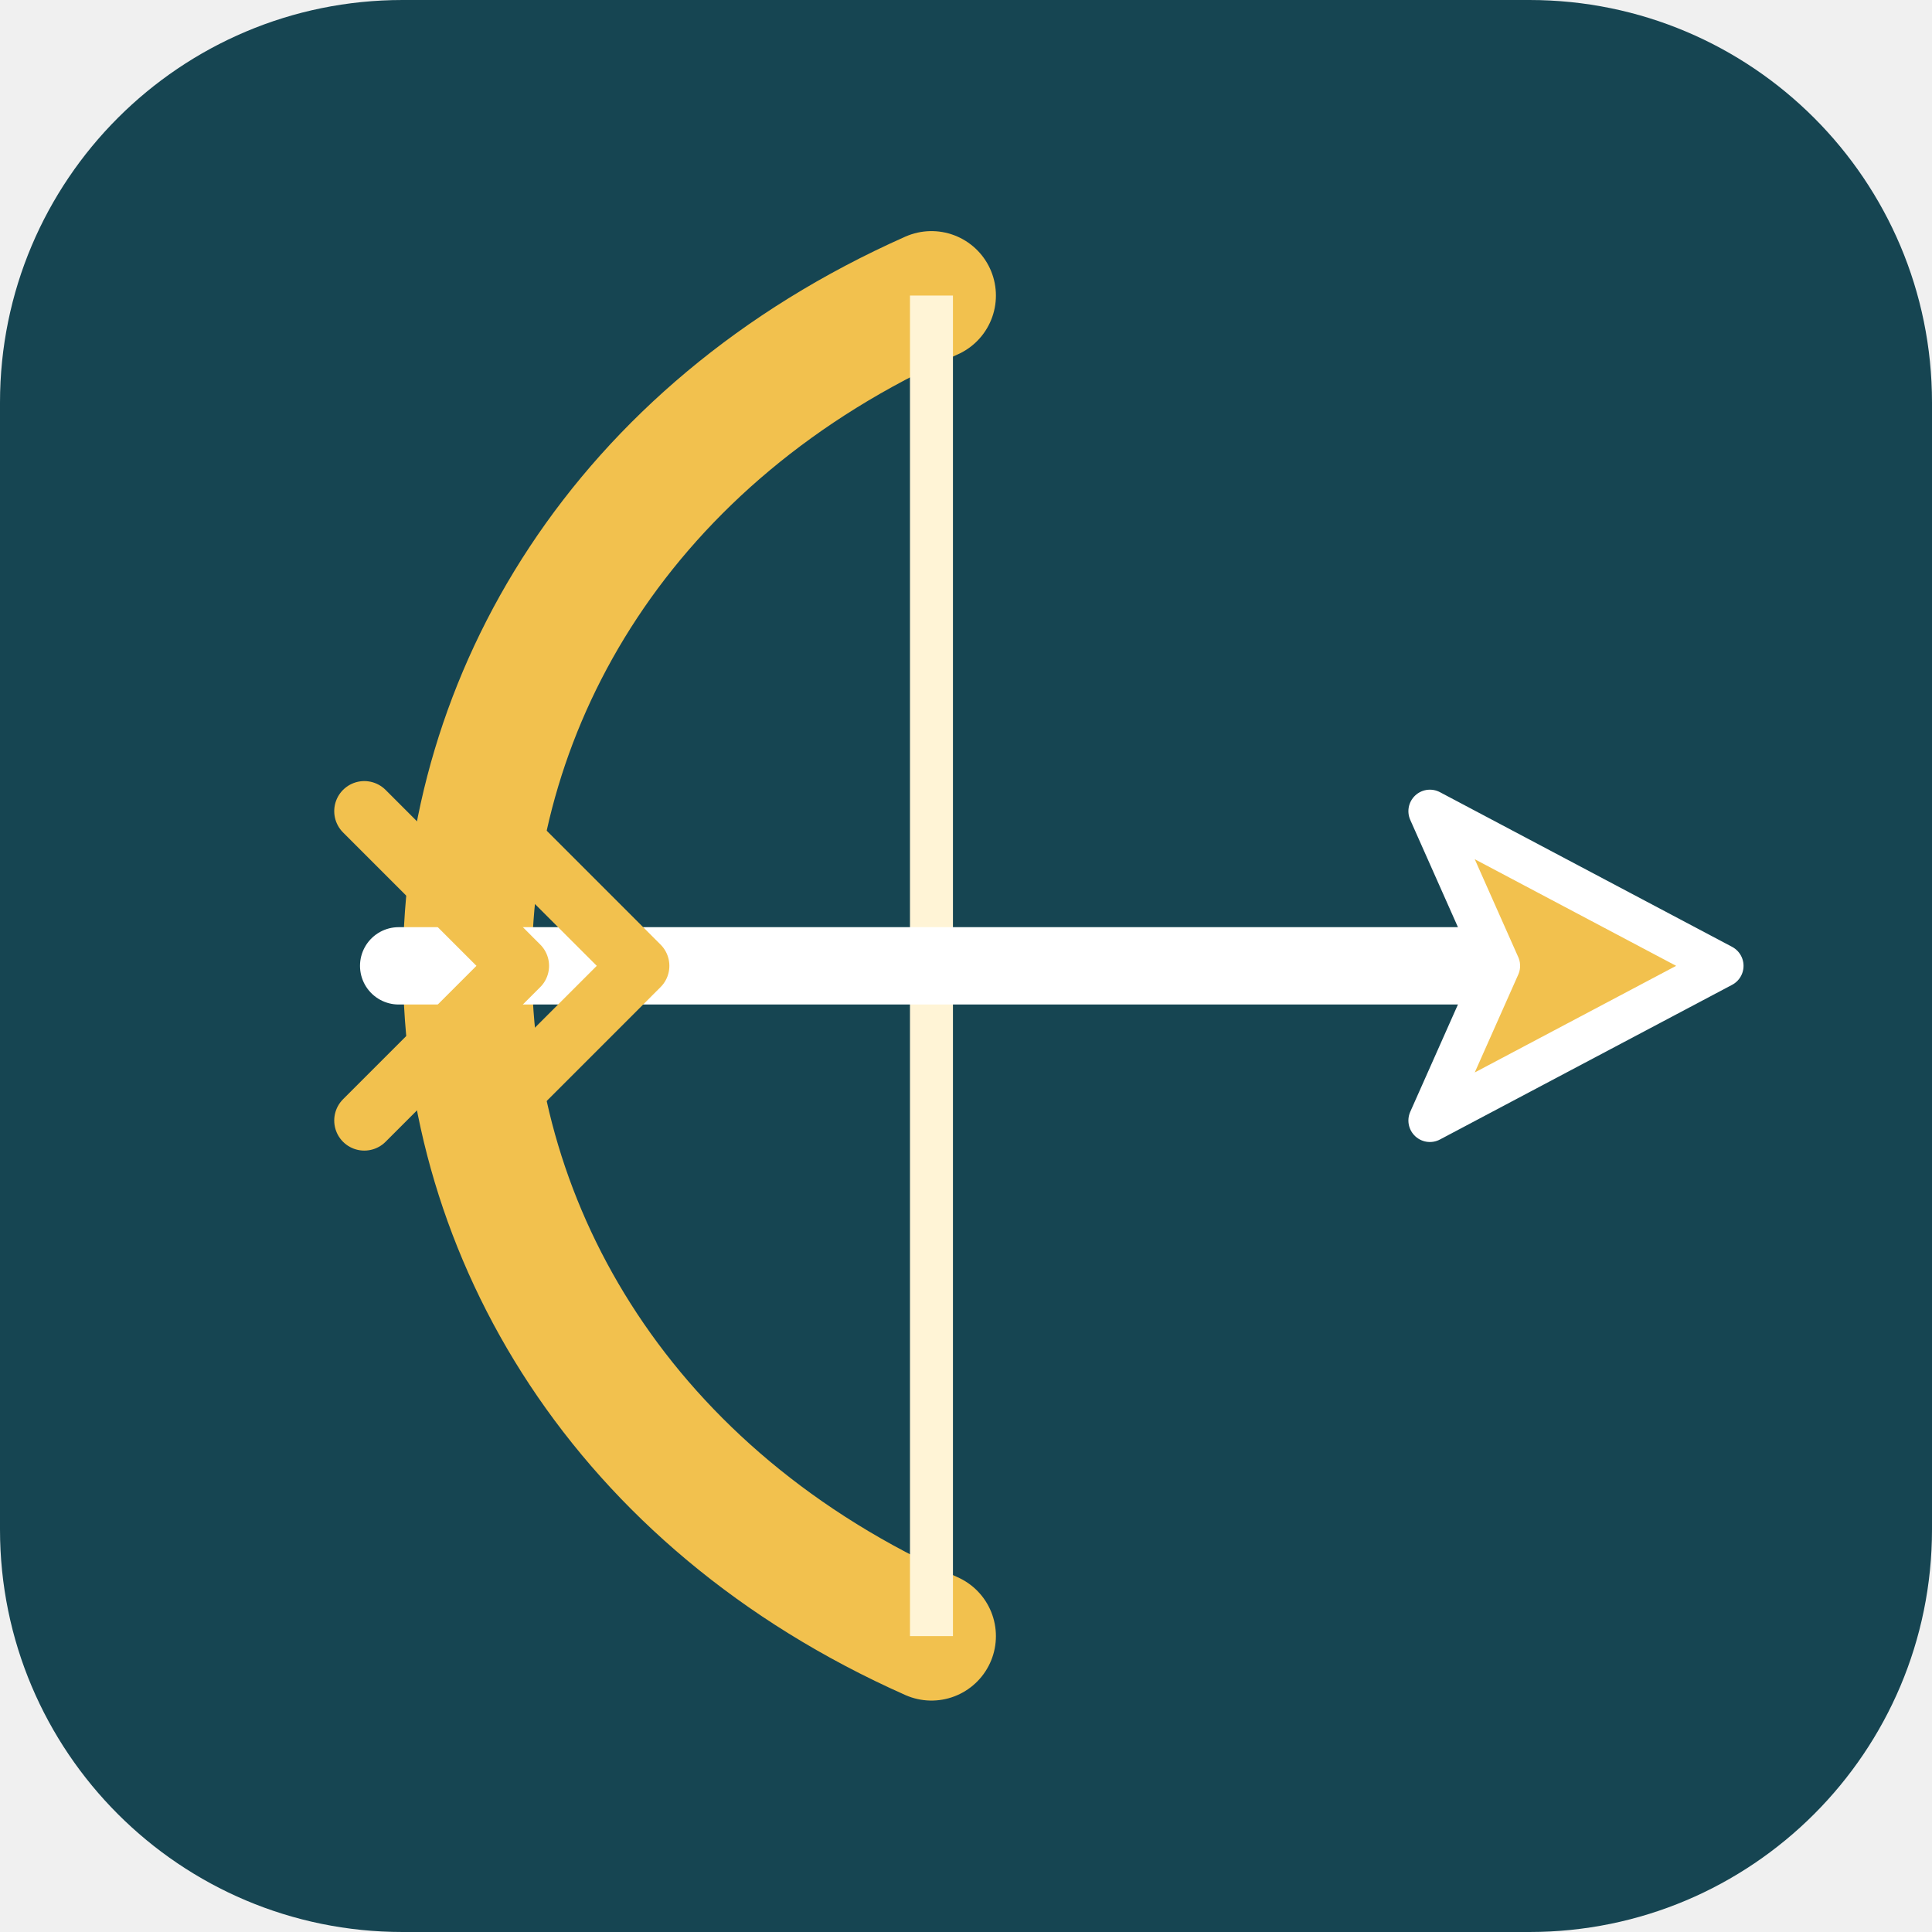
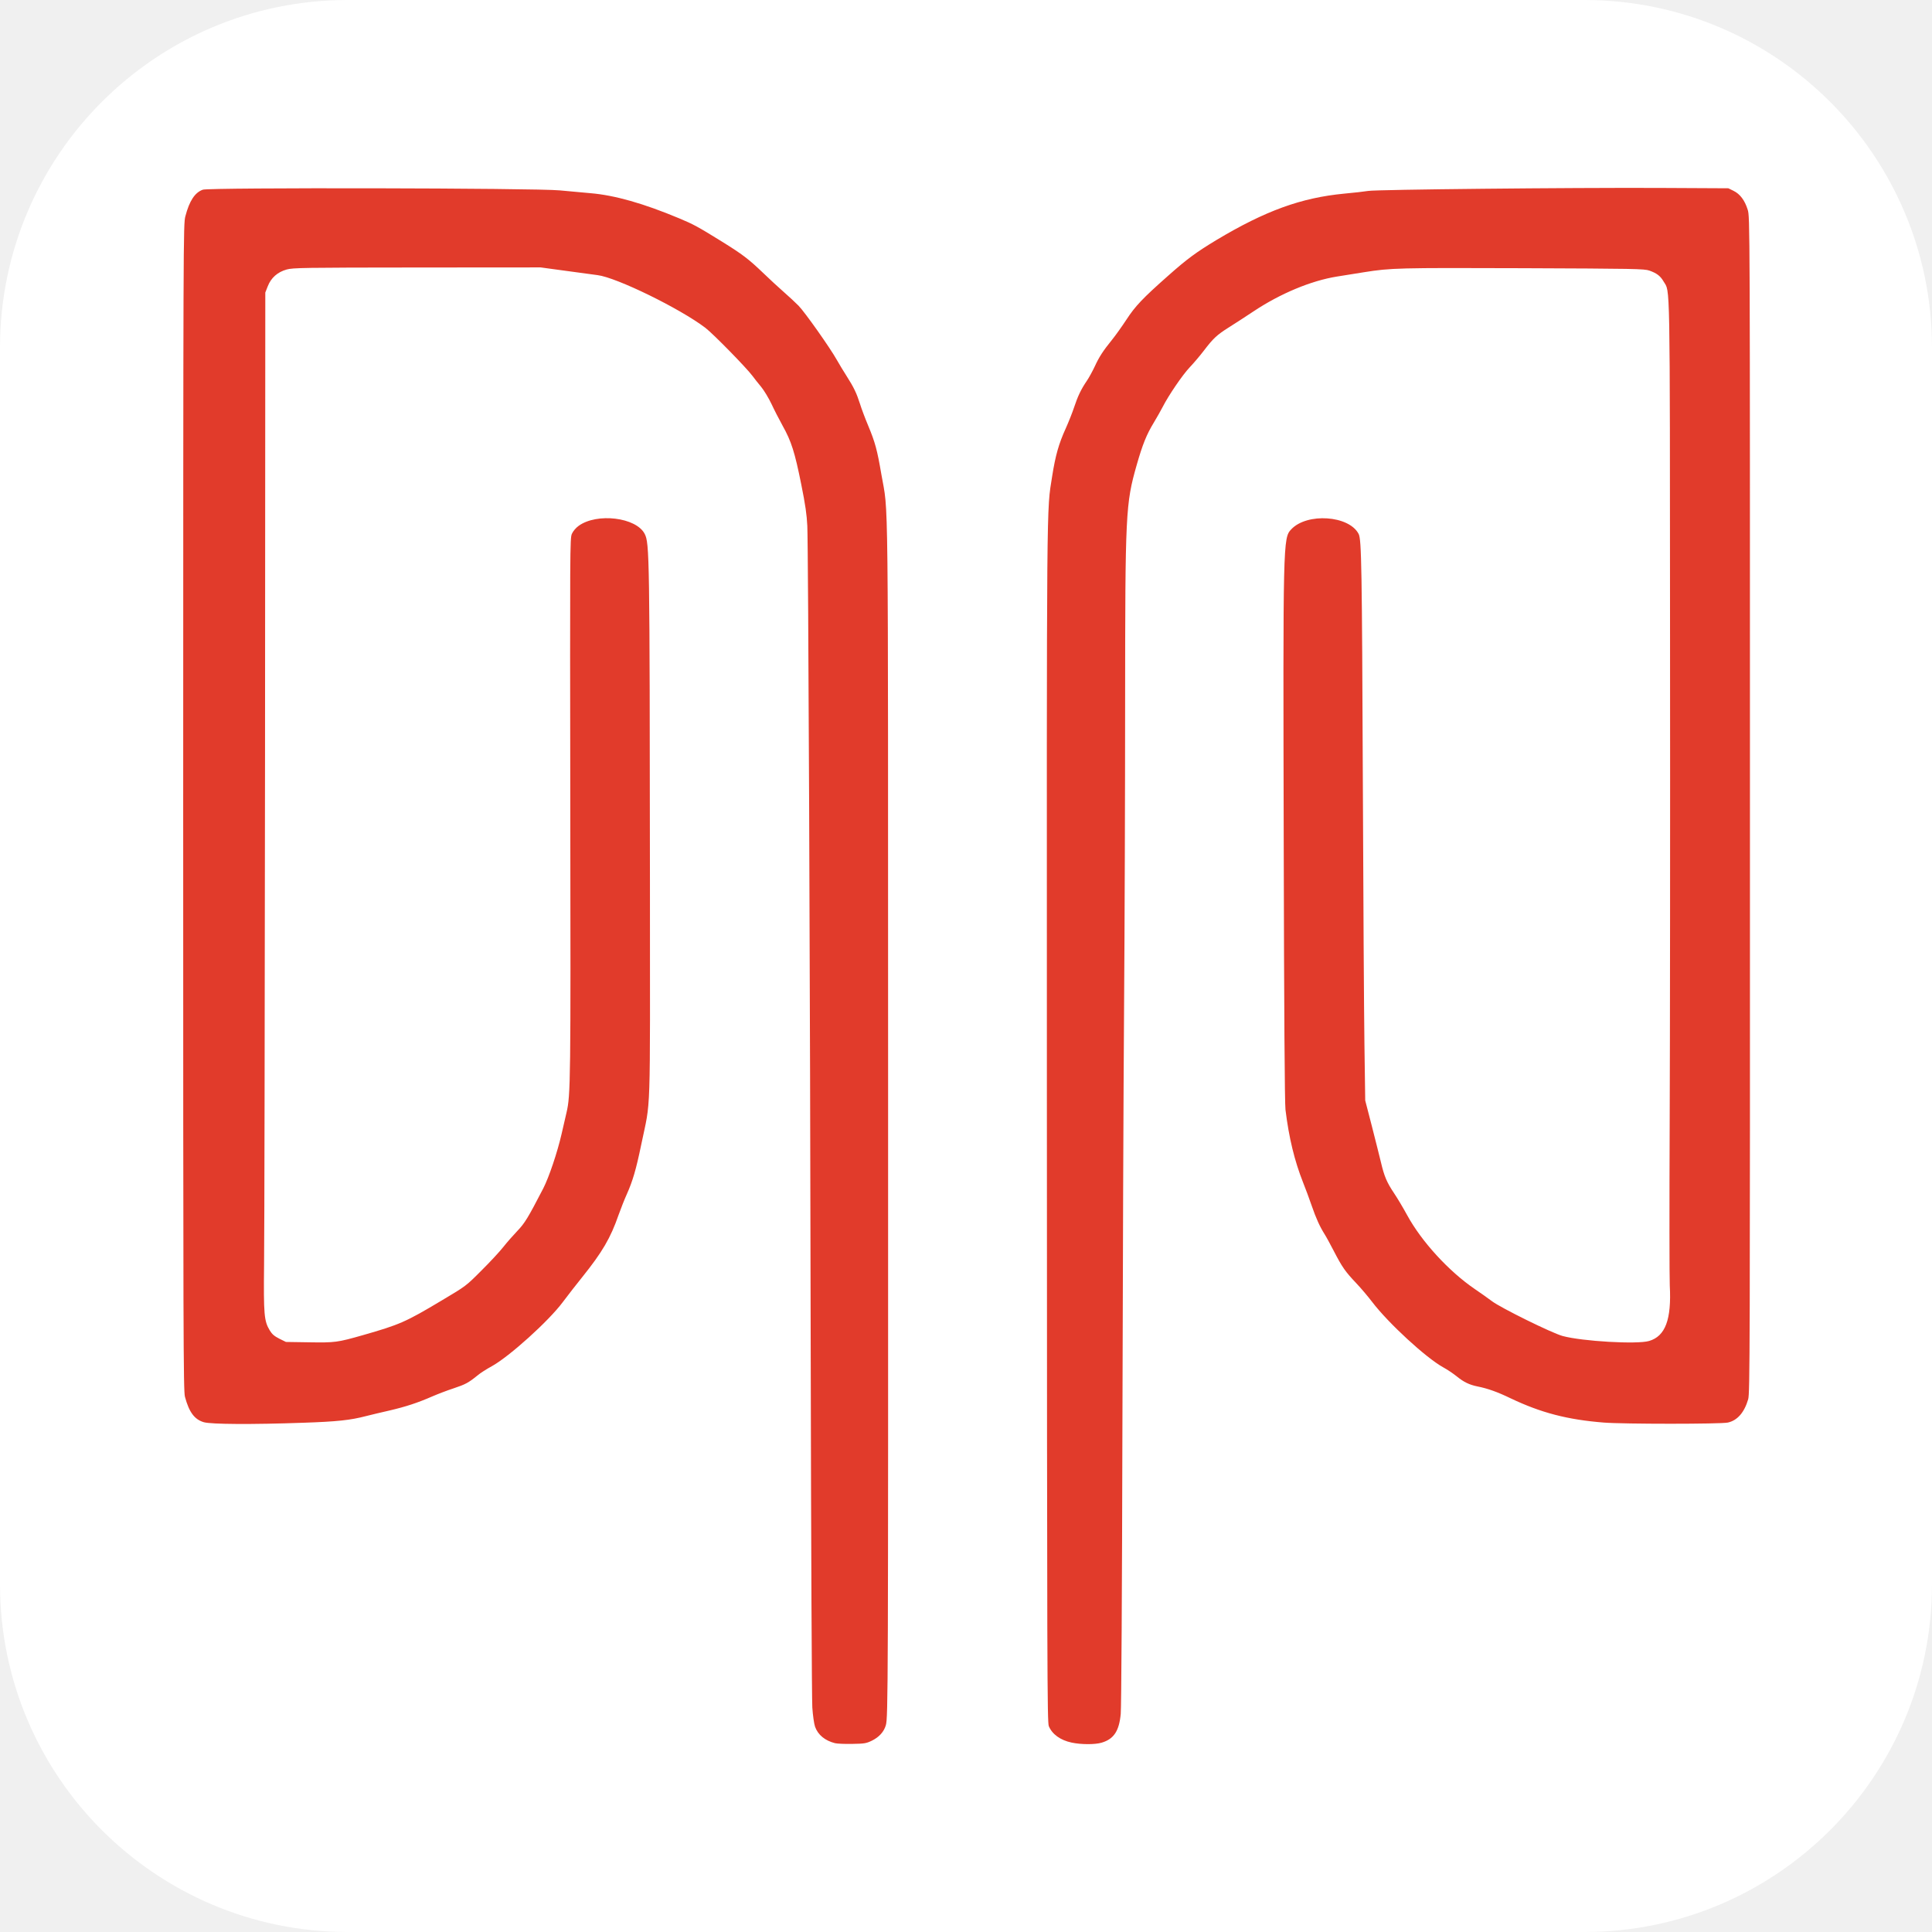
- <svg xmlns="http://www.w3.org/2000/svg" viewBox="0 0 192 192">
-   <rect width="192" height="192" rx="40" fill="#164552" />
-   <g transform="translate(14,14) scale(0.854)">
-     <path d="M92 18 C20 50 20 142 92 174" fill="none" stroke="#f2c14e" stroke-width="15" stroke-linecap="round" />
-     <path d="M92 18 L92 174" stroke="#fff4d6" stroke-width="5" />
-     <path d="M30 96 H160" stroke="#ffffff" stroke-width="9" stroke-linecap="round" />
-     <path d="M184 96 L150 78 L158 96 L150 114 Z" fill="#f2c14e" stroke="#ffffff" stroke-width="5" stroke-linejoin="round" />
-     <path d="M44 96 L26 78 M44 96 L26 114 M58 96 L40 78 M58 96 L40 114" stroke="#f2c14e" stroke-width="7" stroke-linecap="round" />
-   </g>
+ <svg xmlns="http://www.w3.org/2000/svg" viewBox="0 0 220.0 220.0">
+   <rect width="220.0" height="220.0" rx="39.6" fill="#ffffff" />
+   <path transform="translate(14,14)" fill="#e13b2b" fill-rule="evenodd" d="M81.09,184.50C79.94,184.21 79.14,183.55 78.81,182.62C78.70,182.31 78.56,181.33 78.50,180.44C78.44,179.54 78.36,161.94 78.32,141.31C78.25,97.60 78.04,48.29 77.93,45.89C77.87,44.62 77.71,43.48 77.24,41.16C76.51,37.51 76.11,36.25 75.13,34.50C74.73,33.78 74.15,32.65 73.85,32.00C73.54,31.35 73.02,30.48 72.68,30.06C72.34,29.65 71.89,29.09 71.69,28.81C71.00,27.88 67.19,23.99 66.31,23.32C63.39,21.11 56.21,17.60 54.05,17.33C53.71,17.28 52.12,17.07 50.50,16.85L47.56,16.45L33.49,16.46C20.55,16.47 19.35,16.49 18.64,16.69C17.60,16.98 16.86,17.64 16.49,18.60L16.21,19.31L16.18,72.06C16.15,101.08 16.11,127.15 16.07,130.00C16.01,135.72 16.07,136.42 16.72,137.50C16.98,137.93 17.24,138.15 17.81,138.44L18.56,138.81L21.19,138.85C24.15,138.90 24.43,138.86 27.31,138.04C31.51,136.84 32.18,136.55 36.31,134.08C39.05,132.45 39.07,132.44 40.81,130.69C41.78,129.73 42.90,128.52 43.31,128.00C43.72,127.48 44.44,126.66 44.91,126.17C45.76,125.28 46.11,124.71 47.87,121.31C48.52,120.03 49.46,117.25 49.95,115.12C50.13,114.33 50.38,113.24 50.51,112.69C50.98,110.68 50.99,109.25 50.94,77.94C50.90,48.41 50.90,47.29 51.12,46.79C51.26,46.48 51.57,46.11 51.89,45.88C53.97,44.37 58.44,44.91 59.41,46.79C59.96,47.86 59.98,49.13 60.01,86.31C60.02,114.41 60.14,110.91 59.01,116.38C58.43,119.19 58.04,120.50 57.37,122.00C57.10,122.59 56.69,123.65 56.44,124.34C55.53,126.97 54.58,128.59 52.29,131.44C51.68,132.19 50.69,133.47 50.08,134.28C48.48,136.43 44.00,140.47 42.01,141.57C41.42,141.89 40.68,142.36 40.38,142.62C39.34,143.46 39.01,143.64 37.66,144.09C36.92,144.33 35.83,144.75 35.23,145.01C33.56,145.74 32.22,146.18 30.38,146.61C29.45,146.82 28.24,147.11 27.69,147.25C25.90,147.72 24.38,147.88 20.56,148.01C14.71,148.22 10.04,148.19 9.21,147.95C8.15,147.64 7.53,146.81 7.06,145.05C6.88,144.38 6.86,138.35 6.86,77.94C6.87,12.45 6.87,11.55 7.11,10.62C7.57,8.87 8.19,7.92 9.10,7.60C9.83,7.34 47.05,7.41 49.75,7.68C50.82,7.78 52.39,7.93 53.25,8.00C55.99,8.23 59.27,9.16 63.31,10.85C64.96,11.54 65.43,11.79 68.19,13.50C70.56,14.97 71.25,15.50 72.88,17.06C73.60,17.76 74.67,18.74 75.25,19.25C75.83,19.76 76.59,20.46 76.94,20.82C77.66,21.56 80.53,25.62 81.29,26.98C81.58,27.49 82.08,28.32 82.41,28.83C83.22,30.10 83.54,30.77 83.92,31.96C84.09,32.52 84.52,33.66 84.87,34.49C85.65,36.36 85.89,37.24 86.36,40.00C87.19,44.84 87.12,38.59 87.13,110.23C87.14,178.30 87.13,181.60 86.87,182.46C86.65,183.21 86.10,183.81 85.29,184.21C84.65,184.52 84.43,184.56 83.07,184.58C82.24,184.60 81.35,184.56 81.09,184.50ZM108.02,184.43C106.75,184.16 105.81,183.48 105.43,182.56C105.25,182.11 105.23,176.92 105.21,110.88C105.19,41.02 105.17,44.32 105.81,40.24C106.18,37.89 106.56,36.53 107.36,34.78C107.69,34.04 108.12,32.96 108.31,32.38C108.72,31.14 109.10,30.33 109.75,29.38C110.01,29.00 110.41,28.26 110.66,27.73C111.16,26.64 111.61,25.95 112.63,24.69C113.02,24.21 113.76,23.17 114.28,22.38C115.27,20.86 116.11,19.97 119.04,17.38C121.18,15.48 122.22,14.72 124.52,13.33C130.07,10.01 134.15,8.52 139.06,8.05C140.16,7.95 141.40,7.81 141.81,7.74C142.79,7.58 164.69,7.36 174.88,7.40L182.81,7.44L183.40,7.73C184.14,8.09 184.68,8.81 185.01,9.87C185.27,10.69 185.27,10.73 185.27,77.64C185.28,140.11 185.26,144.64 185.07,145.33C184.63,146.84 183.84,147.75 182.75,147.99C181.91,148.17 170.88,148.17 168.62,147.99C164.49,147.66 161.48,146.88 158.00,145.22C156.51,144.50 155.41,144.11 154.26,143.88C153.32,143.69 152.68,143.38 151.88,142.73C151.50,142.42 150.80,141.95 150.34,141.70C148.38,140.62 144.08,136.66 142.24,134.24C141.80,133.66 140.99,132.70 140.43,132.11C139.18,130.79 138.84,130.30 137.89,128.47C137.48,127.68 137.01,126.81 136.84,126.55C136.28,125.66 135.86,124.73 135.37,123.31C135.10,122.53 134.66,121.33 134.38,120.64C133.41,118.19 132.77,115.56 132.38,112.37C132.29,111.67 132.22,101.19 132.18,82.07C132.10,47.60 132.10,47.27 133.03,46.28C134.83,44.36 139.62,44.69 140.71,46.80C141.04,47.43 141.09,50.49 141.19,75.25C141.24,88.00 141.32,101.33 141.37,104.88L141.46,111.31L142.22,114.25C142.63,115.87 143.10,117.71 143.25,118.35C143.62,119.93 143.91,120.63 144.75,121.88C145.14,122.46 145.81,123.59 146.24,124.38C147.87,127.37 150.97,130.76 153.93,132.78C154.55,133.20 155.43,133.82 155.88,134.16C156.89,134.93 162.72,137.80 163.93,138.13C166.16,138.74 172.42,139.10 173.78,138.70C175.64,138.16 176.35,136.25 176.14,132.38C176.10,131.59 176.09,123.26 176.13,113.88C176.17,104.49 176.19,79.63 176.17,58.62C176.15,16.84 176.19,19.34 175.44,18.06C175.07,17.42 174.66,17.11 173.81,16.81C173.24,16.61 172.11,16.59 159.38,16.54C145.14,16.49 144.39,16.51 141.31,17.00C140.49,17.13 139.11,17.35 138.25,17.49C135.31,17.96 131.80,19.42 128.75,21.45C127.82,22.07 126.55,22.89 125.93,23.28C124.59,24.12 124.15,24.53 123.10,25.91C122.67,26.47 121.95,27.33 121.49,27.81C120.65,28.69 119.05,31.05 118.39,32.35C118.19,32.74 117.74,33.53 117.40,34.10C116.56,35.47 116.10,36.63 115.44,38.94C114.17,43.39 114.13,44.35 114.12,65.92C114.12,75.69 114.07,91.34 114.00,100.69C113.93,110.04 113.85,131.69 113.81,148.80C113.77,167.08 113.69,180.42 113.62,181.16C113.44,183.12 112.83,184.03 111.45,184.44C110.69,184.67 109.08,184.66 108.02,184.43Z" />
</svg>
